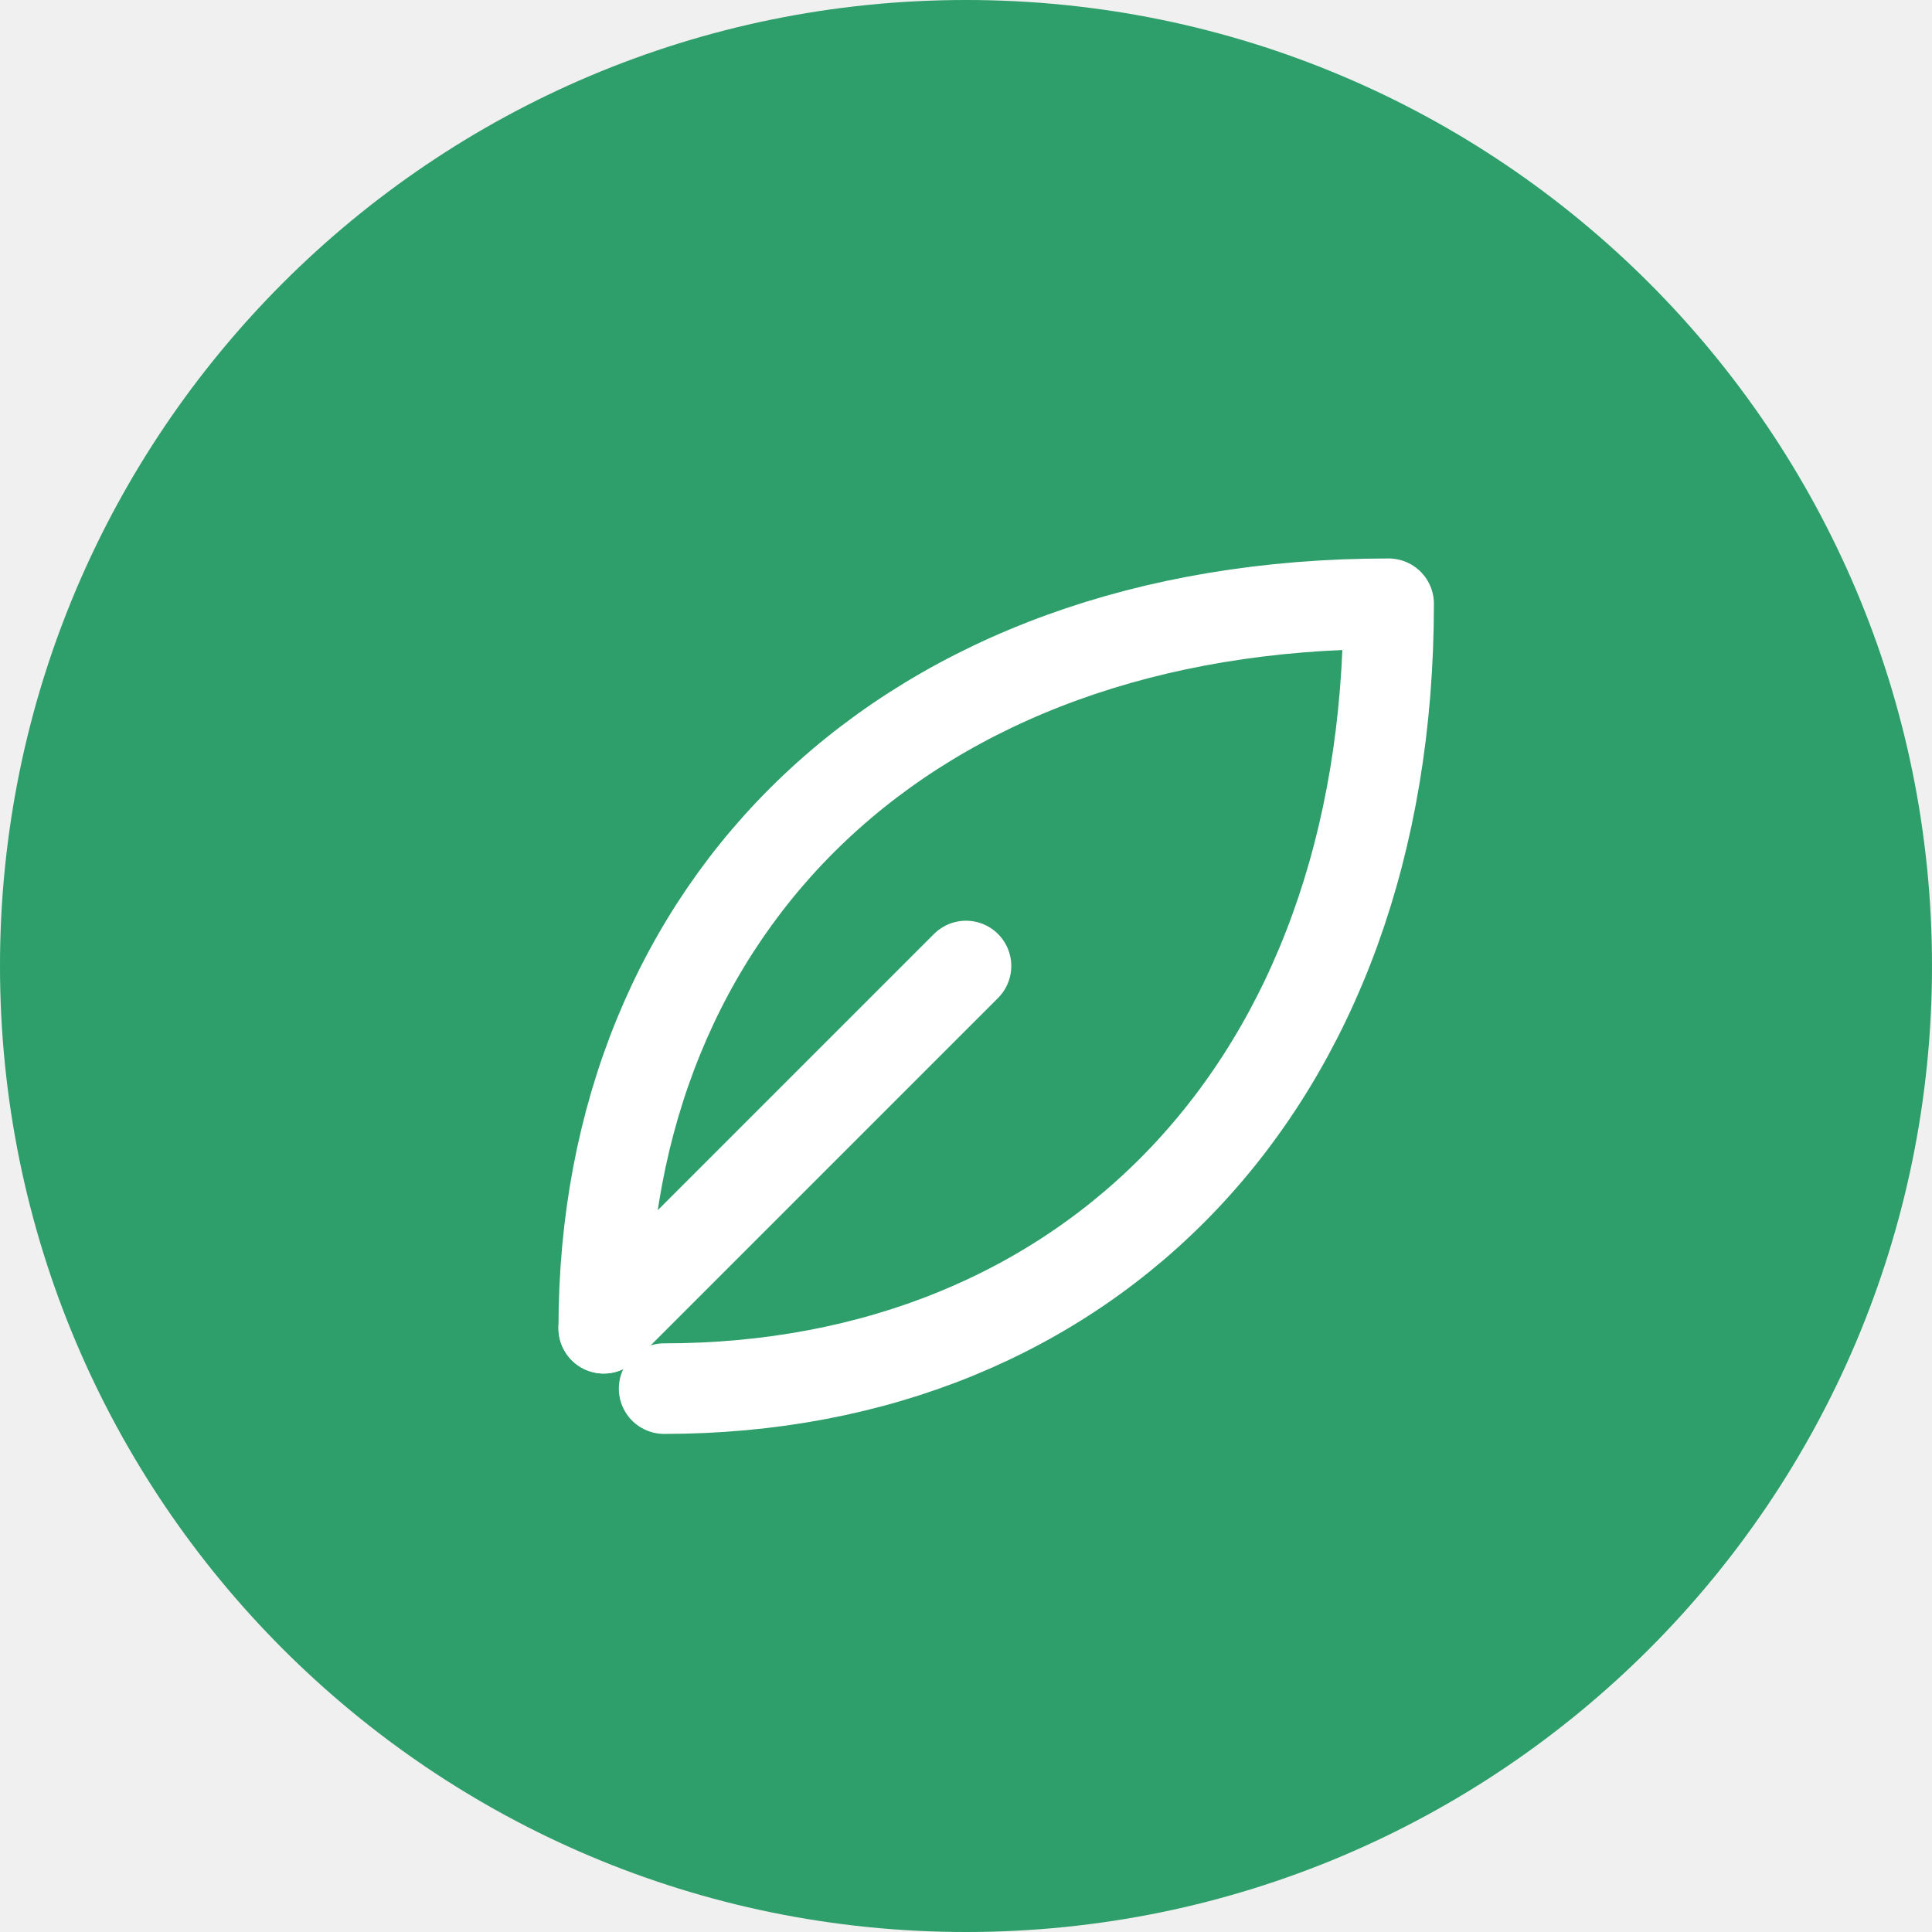
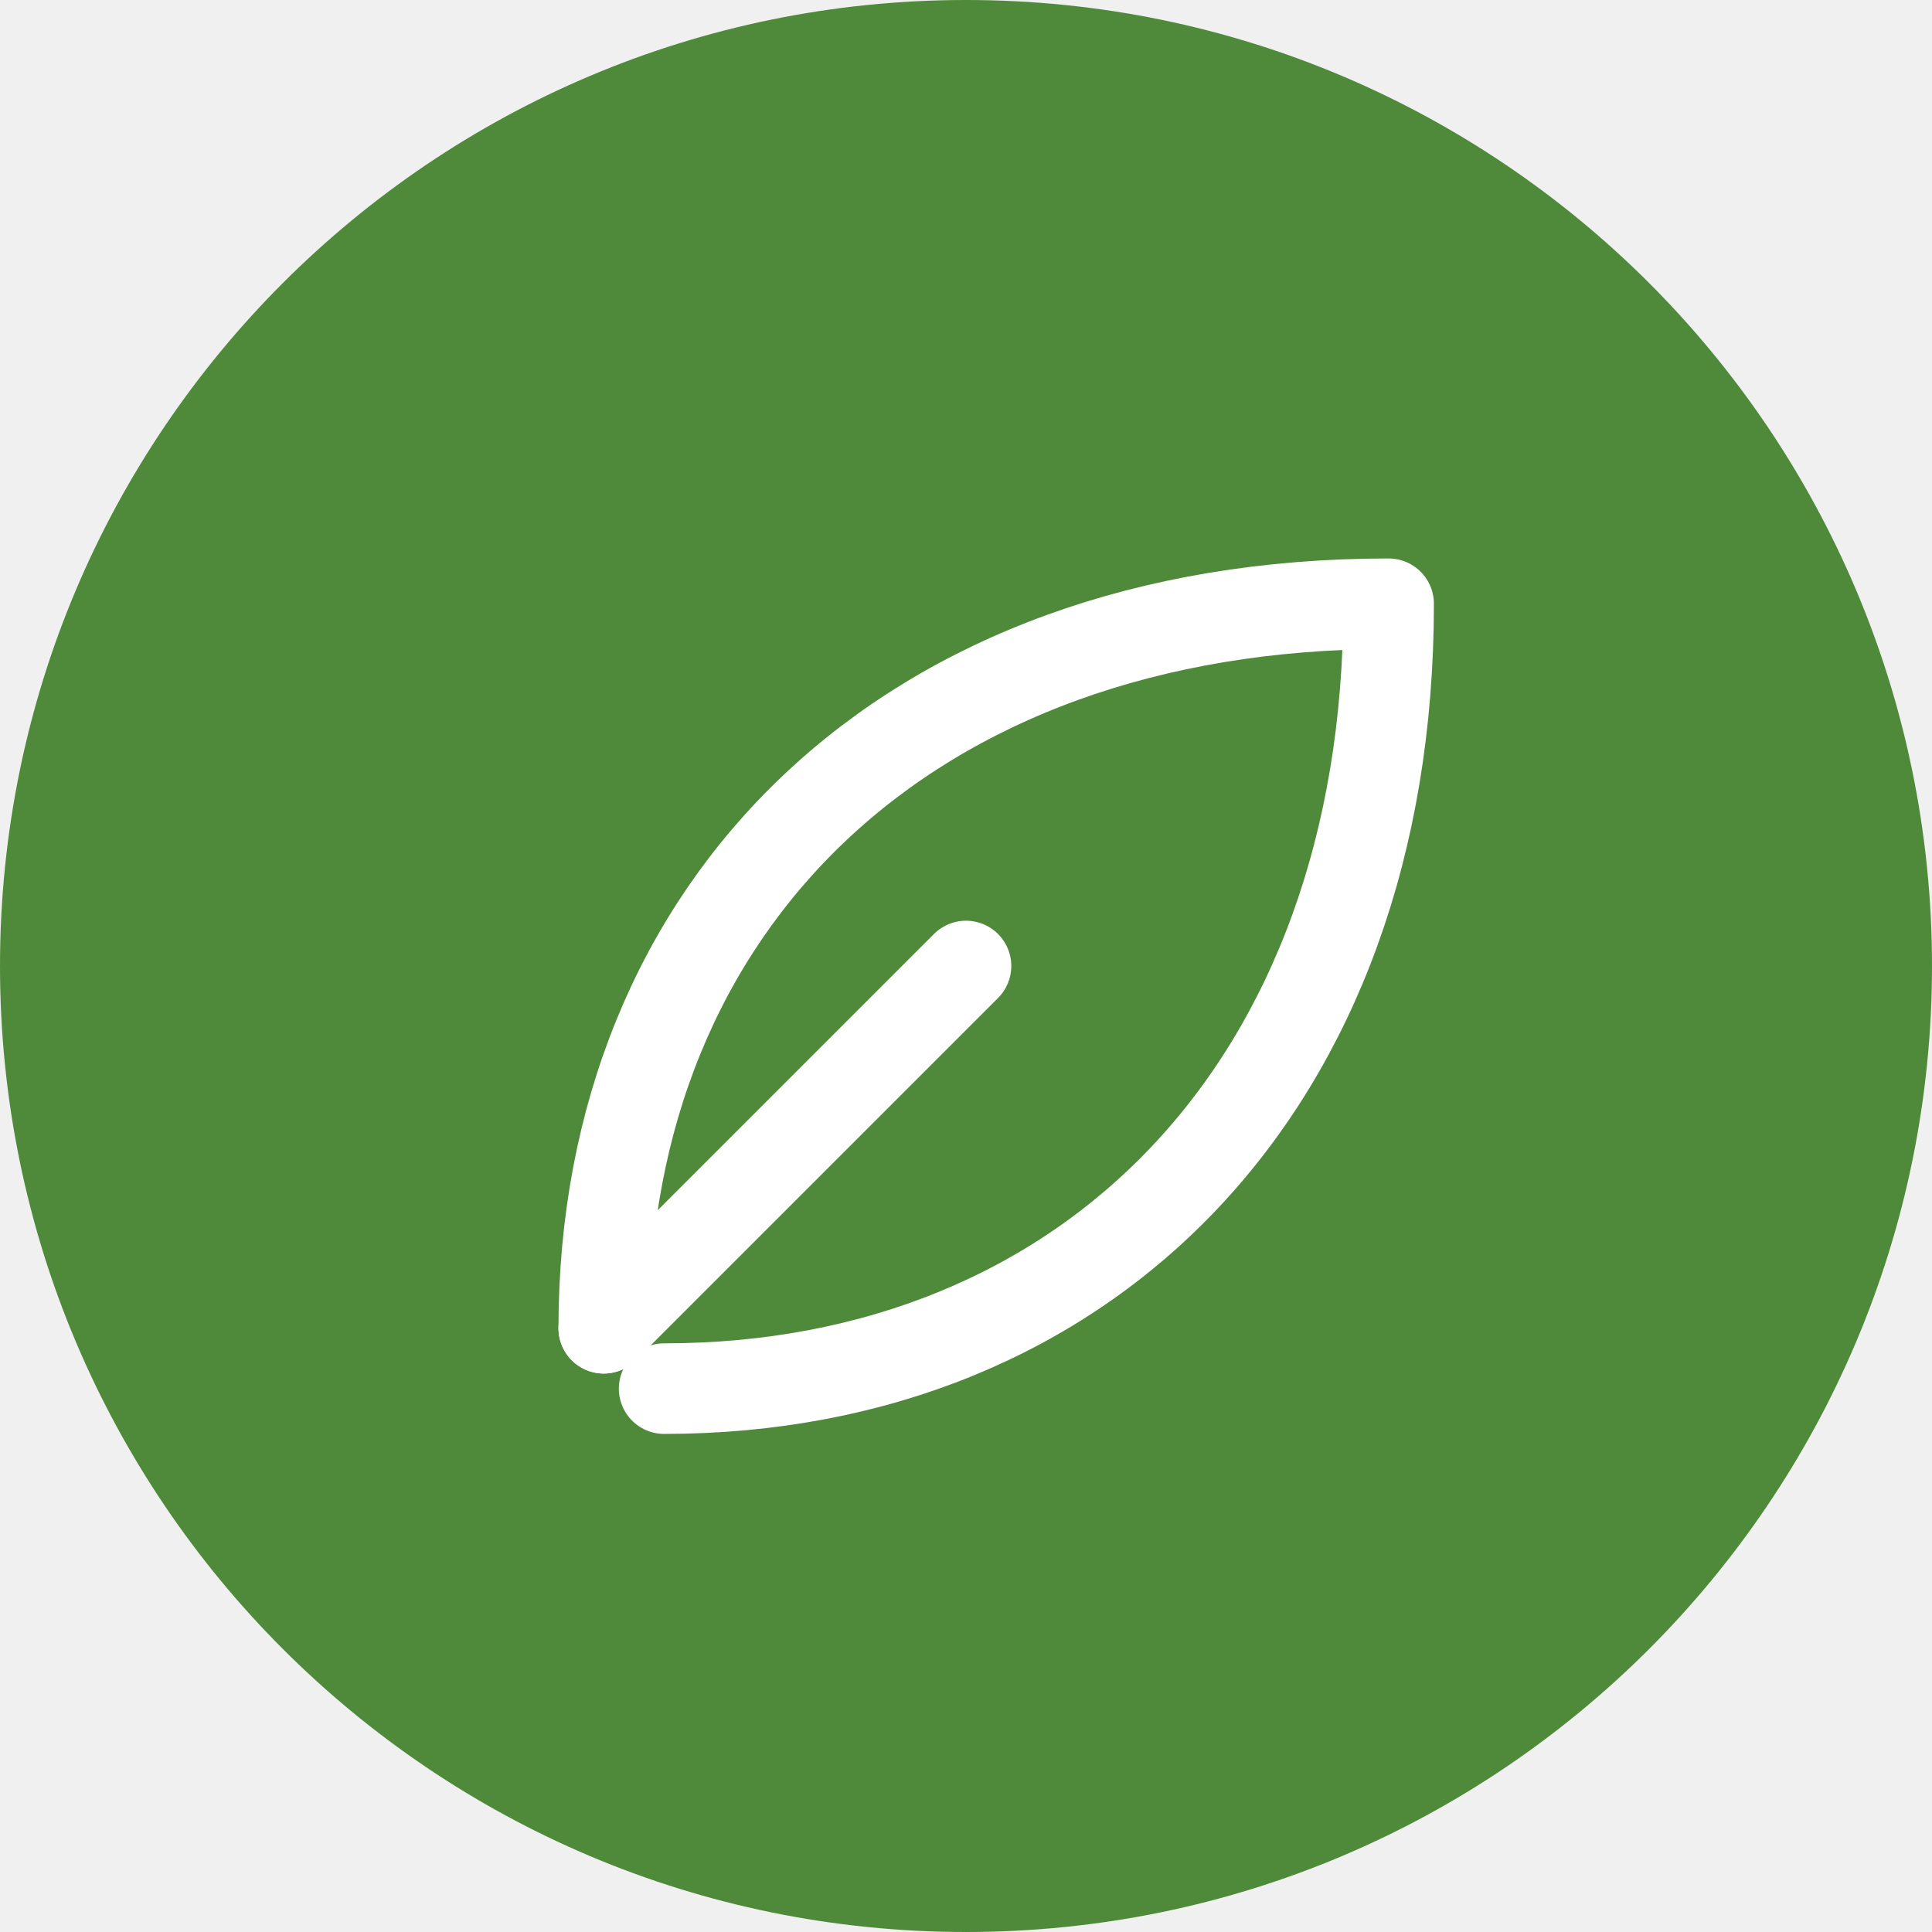
<svg xmlns="http://www.w3.org/2000/svg" viewBox="0 0 64 64">
-   <circle cx="32" cy="32" r="32" fill="#2e9e6a" />
+   <circle cx="32" cy="32" r="32" fill="#4f8a3a" />
  <g fill="none" stroke="#fff" stroke-width="3" stroke-linecap="round" stroke-linejoin="round">
    <path d="M20 44c0-14 10-24 26-24 0 16-10 26-24 26" />
    <path d="M20 44l12-12" />
  </g>
</svg>
